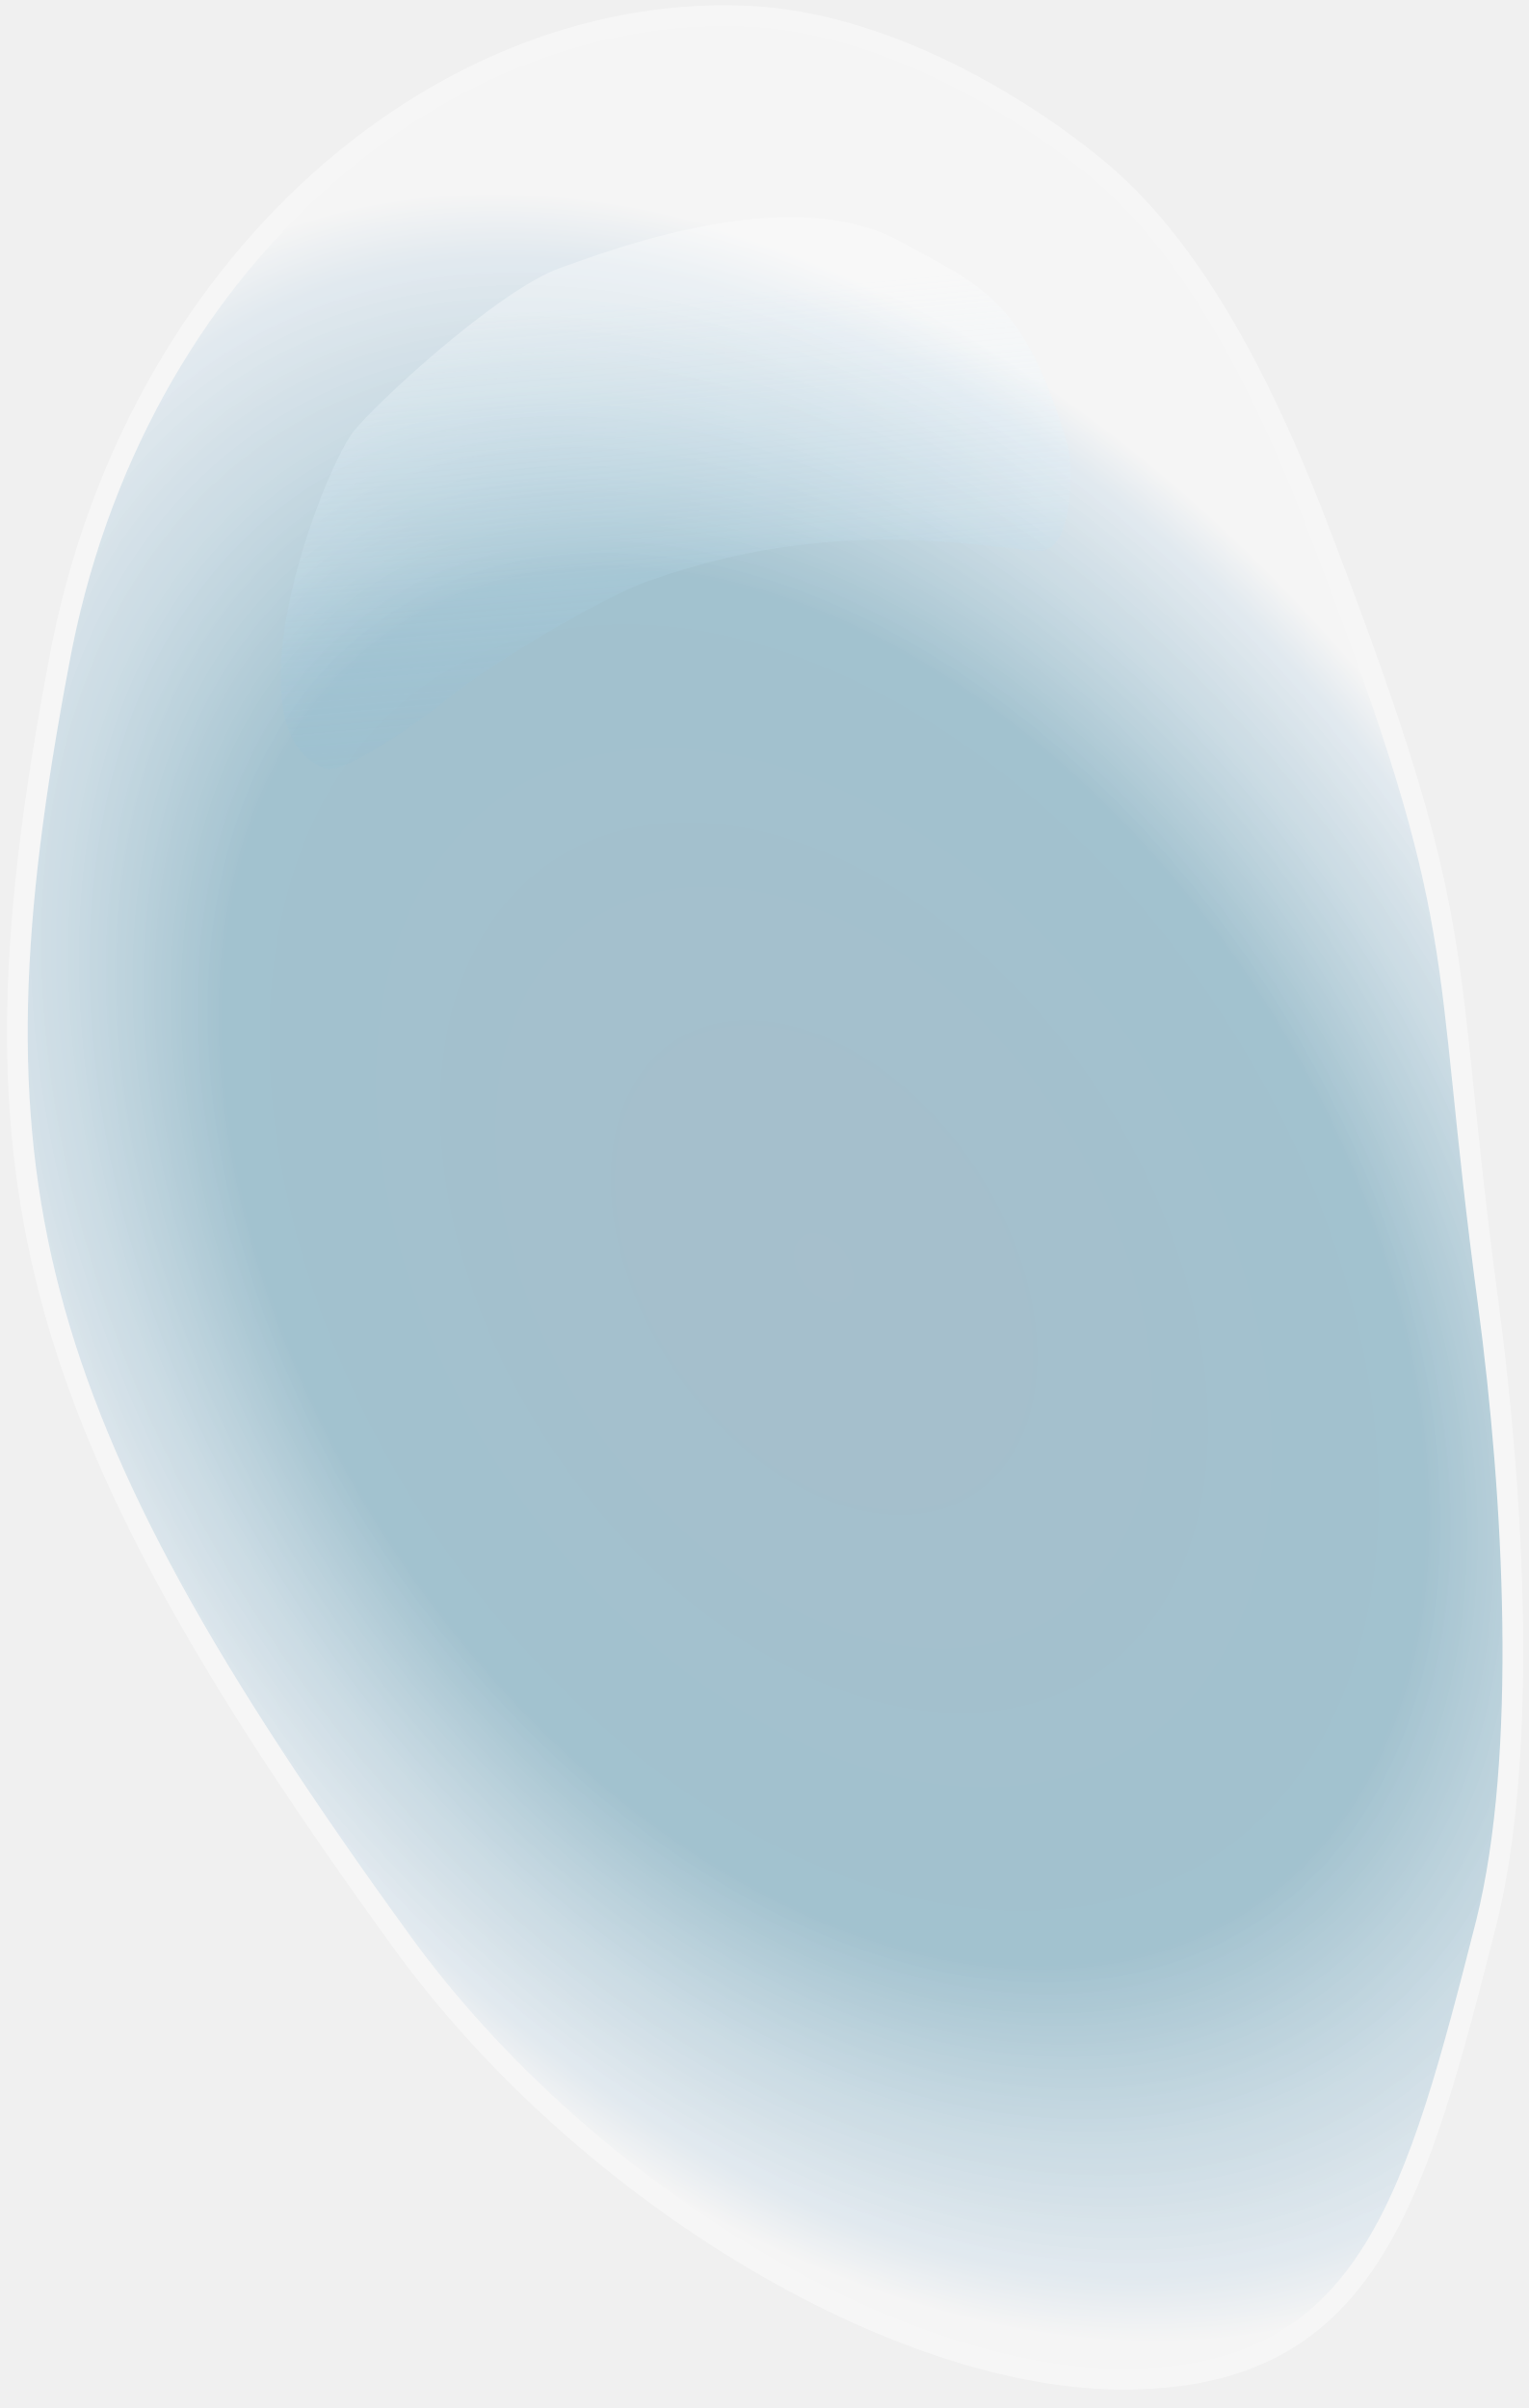
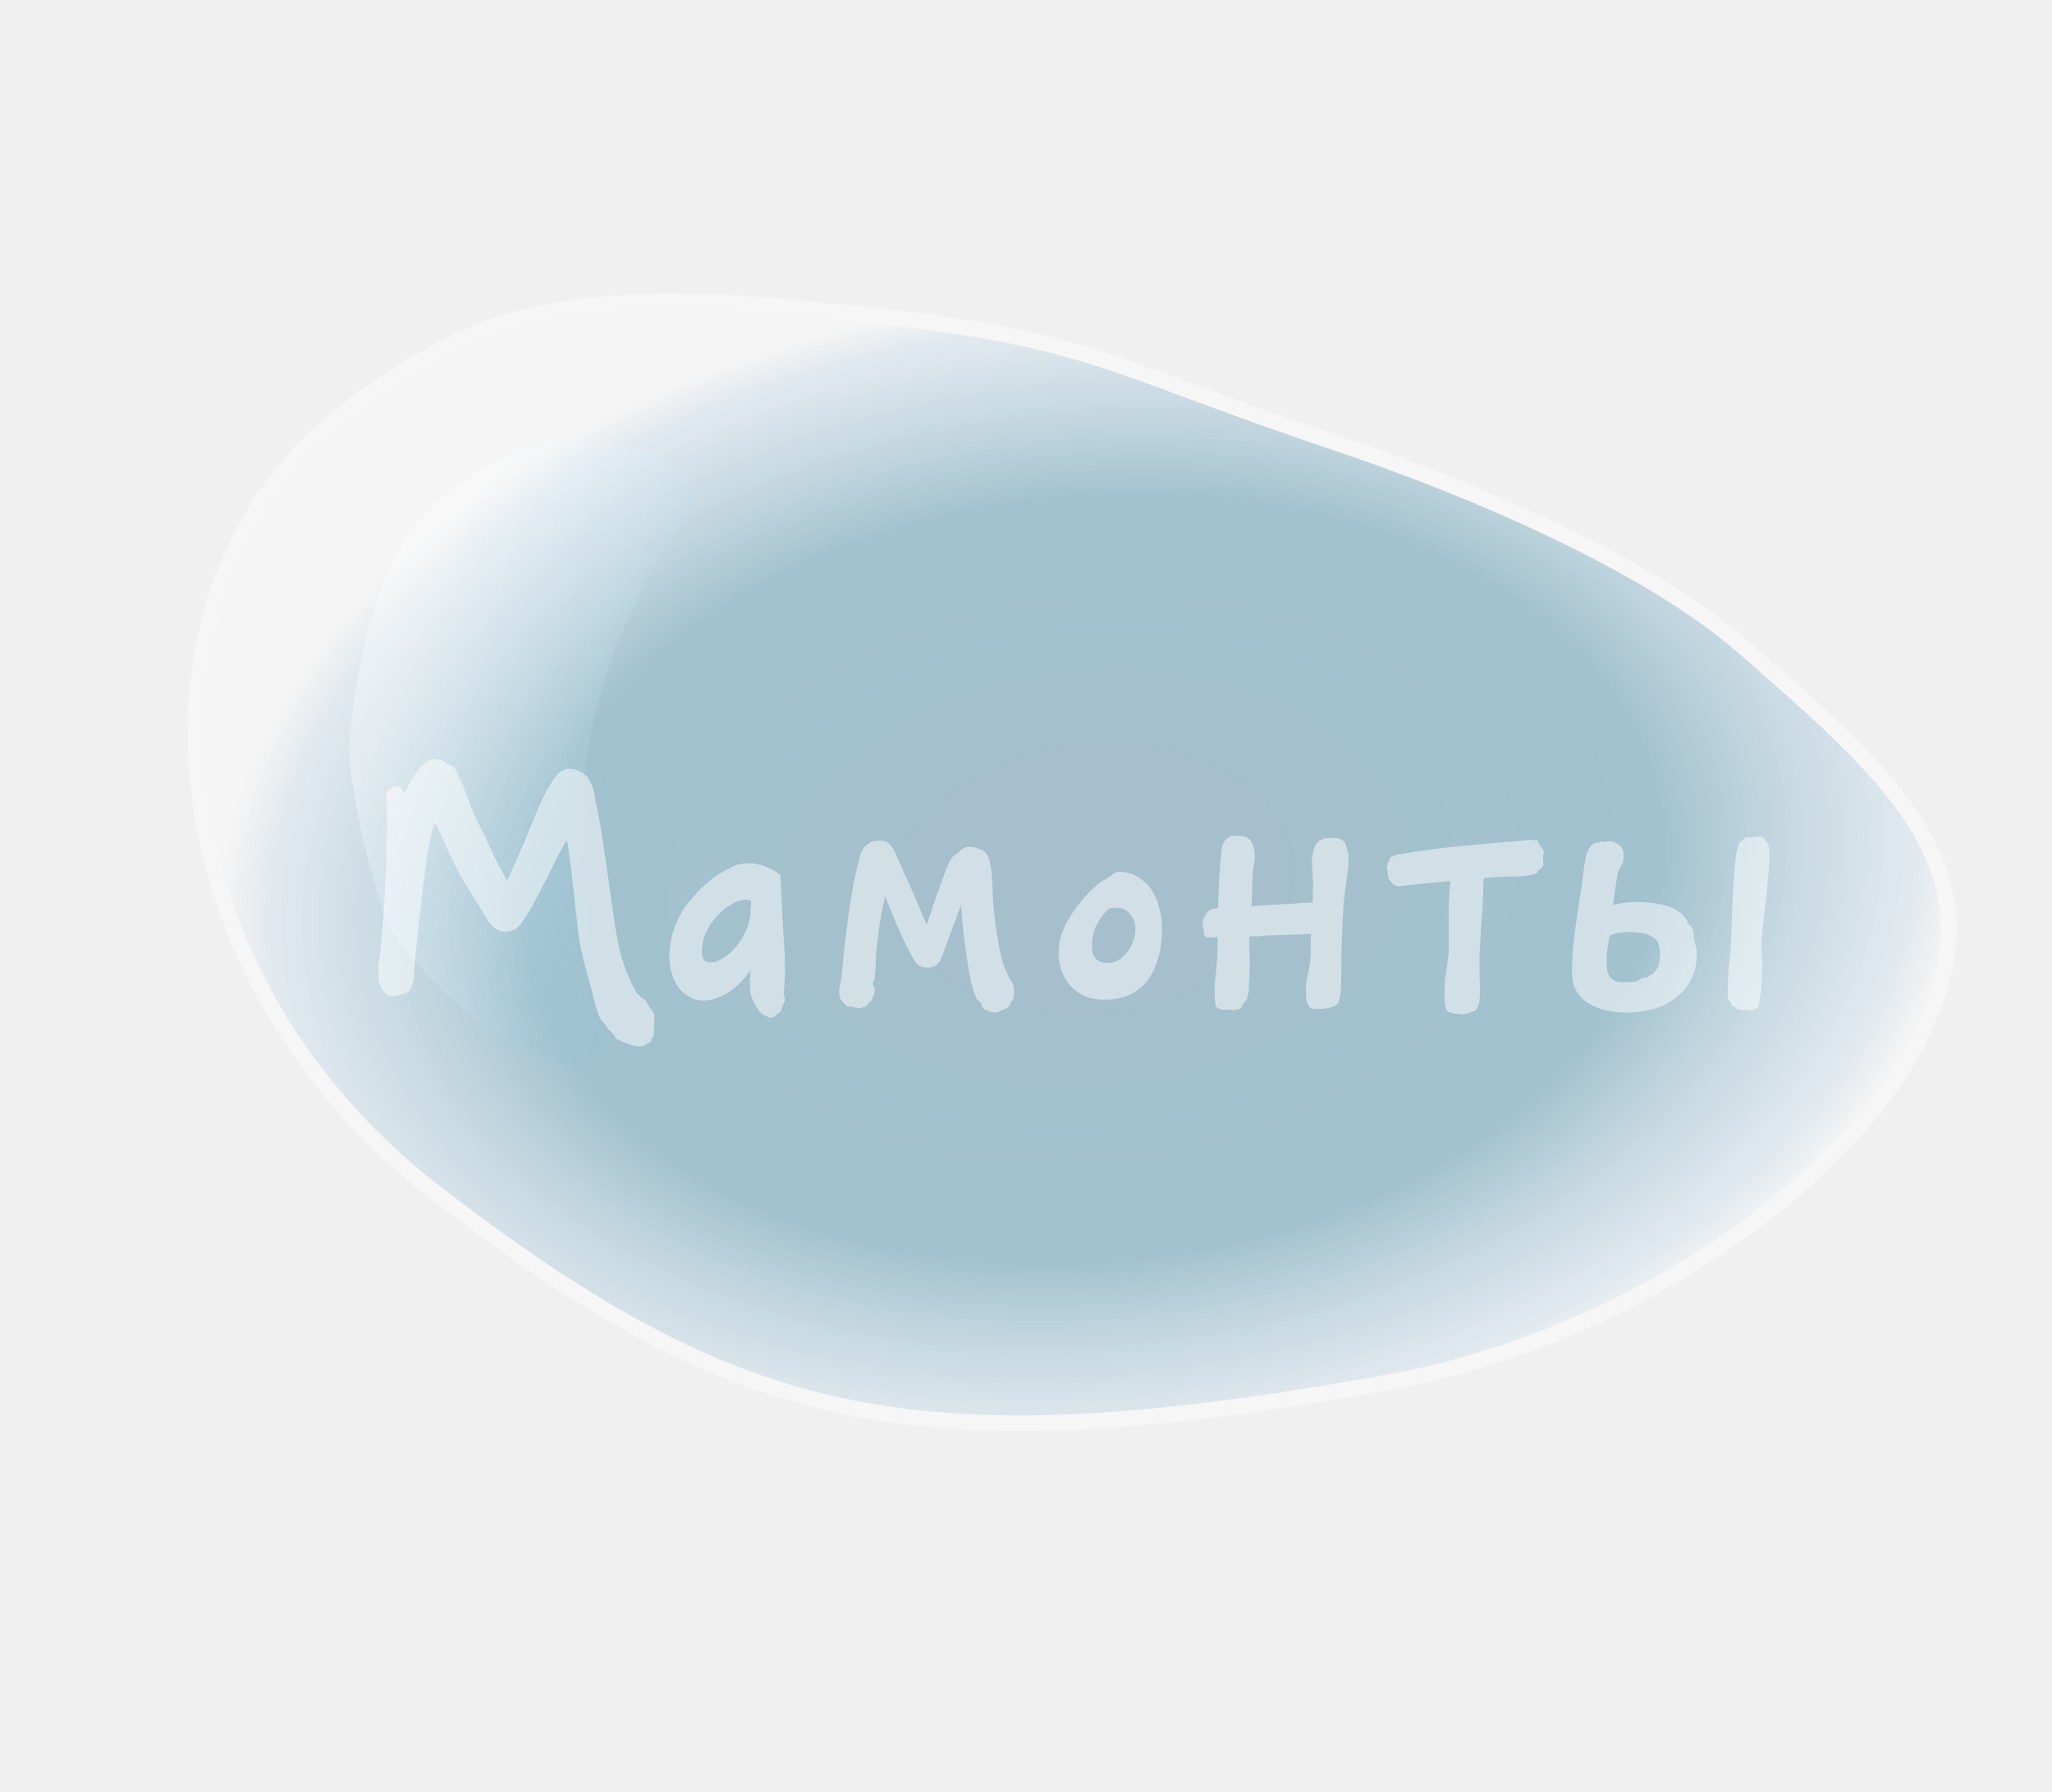
- <svg xmlns="http://www.w3.org/2000/svg" width="66" height="104" fill="none">
-   <path opacity=".42" d="M17.303 83.802c8.025 11.106 22.05 19.371 31.95 18.94 9.9-.344 11.925-7.92 14.925-19.715 1.8-7.232 1.2-18.338.075-26.775-2.1-15.67-.6-15.842-7.125-32.888-2.55-6.802-5.55-12.398-9.375-15.755-2.775-2.41-8.85-6.457-15.075-6.888-13.425-.86-27 10.59-30.15 27.98-4.125 21.869-1.8 32.2 14.775 55.1z" fill="url(#paint0_radial)" stroke="#fff" stroke-width=".892" stroke-miterlimit="10" />
-   <path opacity=".33" d="M15.202 18.714c.825-1.12 6.3-6.199 9-7.146 1.95-.688 9.9-3.788 14.7-1.12 3.6 1.981 5.325 2.498 7.2 8.783.225.688.3 4.563-1.2 4.563-2.775-.172-8.925-1.55-16.875 1.291-2.025.689-7.2 3.788-9 5.338-.9.689-4.2 3.1-5.025 2.755-4.2-1.636-.3-12.312 1.2-14.464z" fill="url(#paint1_linear)" />
+ <svg xmlns="http://www.w3.org/2000/svg" width="118" height="103" fill="none">
+   <path opacity=".42" d="M80 79.446c13.244-2.389 26.678-11.38 30.703-20.435 4.099-9.018-1.603-14.107-10.547-21.893-5.502-4.738-15.445-9-23.297-11.64-14.586-4.891-14.07-6.31-31.823-7.832-7.06-.655-13.269-.387-17.894 1.589-3.334 1.444-9.56 5.137-12.7 10.527-6.717 11.655-2.772 28.765 10.982 39.104 17.221 13.147 27.257 15.53 54.577 10.58z" fill="url(#paint0_radial)" stroke="#fff" stroke-width=".892" stroke-miterlimit="10" />
+   <path opacity=".33" d="M22.354 53.195c-.609-1.223-2.602-8.323-2.227-11.151.266-2.045 1.099-10.507 5.557-13.653 3.325-2.37 4.542-3.691 10.851-2.654.7.096 4.11 1.703 3.443 3.047-1.383 2.412-5.316 7.325-6.373 15.675-.3 2.112.1 8.088.651 10.37.2 1.104.835 5.102.168 5.693-3.292 3.055-10.861-5.053-12.07-7.327z" fill="url(#paint1_linear)" />
+   <path opacity=".5" d="M26.888 51.024A15.769 15.769 0 0126 49.416a114.11 114.11 0 01-.792-1.752 1.065 1.065 0 00-.096-.192c-.016-.048-.064-.072-.144-.072a.967.967 0 00-.096.288l-.12.48c-.032.176-.072.368-.12.576-.032.192-.056.36-.072.504l-.24 1.776-.24 2.064a90.156 90.156 0 01-.192 1.872c-.048.544-.072.896-.072 1.056 0 .224-.032.416-.096.576a1.511 1.511 0 01-.168.36.514.514 0 01-.288.168 2.046 2.046 0 01-.432.12.656.656 0 00-.144.024.453.453 0 01-.144.024c-.176 0-.336-.096-.48-.288a.954.954 0 00-.12-.144.938.938 0 01-.072-.192 1.728 1.728 0 01-.096-.36v-.288a.842.842 0 01-.024-.24v-.144c0-.064.008-.128.024-.192l.096-.792c.032-.224.056-.48.072-.768.016-.288.04-.568.072-.84a15.1 15.1 0 00.072-.912l.048-.912c.016-.304.024-.584.024-.84.016-.256.032-.48.048-.672v-.672c.016-.272.024-.544.024-.816.016-.272.024-.528.024-.768v-.576a5.06 5.06 0 00-.024-.576 4.161 4.161 0 00-.048-.336v-.144c0-.064.008-.128.024-.192l.096-.144c.032-.032.056-.048.072-.048.016 0 .032-.016.048-.048a.473.473 0 01.168-.12c.048-.048.096-.072.144-.072.096 0 .168.008.216.024l.336.384c.16-.4.376-.792.648-1.176.288-.4.584-.656.888-.768h.024c.016-.016.04-.024.072-.024.016 0 .032.008.048.024h.072c.256 0 .456.064.6.192.16.112.304.184.432.216.112.16.232.384.36.672.128.288.256.6.384.936.128.336.264.688.408 1.056.16.368.32.704.48 1.008.096.176.2.392.312.648.128.256.256.528.384.816.144.272.28.536.408.792.144.256.264.472.36.648.064-.128.16-.344.288-.648.144-.304.296-.648.456-1.032.176-.384.344-.776.504-1.176.176-.416.336-.8.48-1.152.208-.512.432-.976.672-1.392.24-.432.448-.712.624-.84a.894.894 0 01.528-.192c.224 0 .448.056.672.168.224.112.4.28.528.504a3.4 3.4 0 01.288.936c.064.352.136.72.216 1.104.08.416.168.944.264 1.584a284.548 284.548 0 01.552 3.864c.08.592.152 1.048.216 1.368.08.448.16.832.24 1.152.096.32.192.608.288.864.096.24.192.472.288.696l.36.672c.08.08.16.152.24.216.096.08.184.136.264.168.032.112.096.232.192.36.112.128.216.304.312.528a.213.213 0 01-.024.096v.264a.395.395 0 01.024.12.163.163 0 01-.048.12.453.453 0 010 .288v.192a.744.744 0 01-.048.144.376.376 0 01-.072.096.213.213 0 00-.024.096c0 .048-.008.08-.024.096a.213.213 0 01-.096.024c-.032 0-.056.016-.072.048a.651.651 0 01-.48.192c-.176 0-.392-.048-.648-.144a7.046 7.046 0 01-.672-.288.351.351 0 01-.12-.168.351.351 0 00-.12-.168l-.12-.12a.412.412 0 01-.12-.12 3.002 3.002 0 00-.288-.384 1.015 1.015 0 01-.24-.36 7.662 7.662 0 01-.336-1.128 22.227 22.227 0 00-.36-1.32l-.216-.84a17.005 17.005 0 01-.288-1.512 547.097 547.097 0 01-.384-3.456 37.214 37.214 0 00-.216-1.632c-.032-.128-.056-.192-.072-.192-.032 0-.056.024-.072.072 0 .032-.016.064-.048.096-.144.272-.32.608-.528 1.008-.192.4-.4.816-.624 1.248a46.42 46.42 0 01-.648 1.248c-.224.4-.432.736-.624 1.008-.144.224-.312.376-.504.456a1.536 1.536 0 01-.528.096c-.144 0-.304-.056-.48-.168a1.548 1.548 0 01-.456-.456 67.653 67.653 0 01-.288-.456c-.08-.144-.16-.28-.24-.408a5.232 5.232 0 00-.288-.456l-.36-.6zm18.251 5.136c-.016.08-.024.152-.024.216v.168c0 .08-.008.152-.024.216v.168a.213.213 0 01-.024.096v.12c0 .064.008.112.024.144a.296.296 0 01.048.168.566.566 0 01-.072.24c-.048.096-.08.176-.096.24a1.235 1.235 0 01-.096.24c-.048.064-.096.096-.144.096a.878.878 0 00-.168.144c-.048.064-.128.096-.24.096a.426.426 0 01-.192-.048.304.304 0 00-.144-.072.356.356 0 01-.168-.096.872.872 0 01-.192-.216 2.17 2.17 0 00-.192-.288 1.593 1.593 0 01-.168-.336 2.049 2.049 0 01-.144-.768V56.4c0-.112.008-.208.024-.288 0-.096.008-.2.024-.312-.128.16-.28.344-.456.552a5.01 5.01 0 01-.6.552c-.224.176-.48.32-.768.432a2.116 2.116 0 01-.912.192 1.51 1.51 0 01-.792-.216 1.964 1.964 0 01-.624-.528 3.09 3.09 0 01-.528-1.728c0-.496.064-.968.192-1.416.144-.448.336-.88.576-1.296l.264-.384c.016-.032.08-.104.192-.216l.36-.408c.128-.144.264-.28.408-.408.144-.128.264-.232.36-.312l.384-.288c.24-.144.512-.296.816-.456.24-.112.424-.176.552-.192.144-.032.288-.048.432-.048.336 0 .664.064.984.192.336.128.624.288.864.48.032.304.048.632.048.984l.048 1.008.096 1.68c.048.56.072 1.144.072 1.752v.432zm-2.328-4.44c-.4.08-.776.256-1.128.528a3.845 3.845 0 00-.816.888c-.16.24-.288.496-.384.768-.08.256-.12.544-.12.864 0 .176.04.32.12.432.08.096.192.144.336.144.208 0 .416-.056.624-.168.224-.128.424-.272.6-.432.176-.176.328-.352.456-.528.144-.192.24-.352.288-.48l.192-.432c.064-.144.12-.376.168-.696.016-.08.024-.2.024-.36.016-.16.024-.304.024-.432a.682.682 0 00-.384-.096zm14.444 6.504c-.16 0-.344-.048-.552-.144-.192-.08-.288-.232-.288-.456-.128 0-.256-.168-.384-.504a8.684 8.684 0 01-.312-1.272 34.324 34.324 0 01-.264-1.8 42.92 42.92 0 01-.192-2.016l-1.104 3c-.128.4-.4.6-.816.6a.94.94 0 01-.504-.12c-.112-.08-.24-.248-.384-.504a22.081 22.081 0 01-.84-1.728 54.288 54.288 0 01-.72-1.752c-.08.368-.16.752-.24 1.152-.064.4-.12.8-.168 1.2-.064.464-.104.904-.12 1.32-.016.416-.04.76-.072 1.032a.744.744 0 01-.048.168.213.213 0 01-.024.096c-.016.032-.04.048-.072.048.032.048.064.104.096.168a.426.426 0 01.048.192c0 .176-.04.336-.12.48-.064.144-.136.232-.216.264-.048.128-.128.208-.24.24a.84.84 0 01-.624.024.59.59 0 00-.216-.048h-.072c-.016.016-.032.024-.048.024-.032 0-.056-.016-.072-.048a.157.157 0 00-.072-.072.522.522 0 01-.192-.216l-.072-.072c-.016-.016-.032-.056-.048-.12a1.41 1.41 0 01-.048-.336c0-.128.024-.288.072-.48.048-.192.08-.4.096-.624.032-.416.08-.904.144-1.464.064-.576.136-1.16.216-1.752.08-.592.168-1.168.264-1.728.112-.56.224-1.048.336-1.464a4.35 4.35 0 01.12-.432c.048-.144.112-.264.192-.36.096-.112.208-.2.336-.264.144-.08.328-.12.552-.12.24 0 .416.056.528.168a1.6 1.6 0 01.336.456c.144.32.32.72.528 1.2.224.48.432.944.624 1.392.224.528.456 1.072.696 1.632.176-.56.368-1.136.576-1.728l.6-1.632a2.72 2.72 0 01.216-.432.792.792 0 01.408-.336c.16-.24.376-.36.648-.36.128 0 .24.016.336.048.112.032.216.064.312.096s.176.08.24.144c.064.064.12.136.168.216a.914.914 0 01.096.24c.032.112.056.232.072.36.032.112.048.224.048.336.016.112.024.2.024.264.032.512.056 1 .072 1.464.032.448.088.952.168 1.512.08.56.176 1.088.288 1.584.112.496.288.952.528 1.368.08.096.136.192.168.288.032.096.048.256.048.48 0 .16-.016.272-.048.336a.476.476 0 01-.144.168.39.39 0 01-.168.336.54.54 0 01-.192.096 3.68 3.68 0 00-.192.072.606.606 0 00-.144.072.296.296 0 01-.168.048zm6.236-.744c-.464 0-.864-.08-1.2-.24a2.368 2.368 0 01-.792-.624 3.292 3.292 0 01-.48-.864 3.326 3.326 0 01-.144-.96c0-.496.096-.952.288-1.368a6.35 6.35 0 01.696-1.2c.096-.128.208-.272.336-.432.144-.176.288-.336.432-.48.16-.16.312-.304.456-.432.144-.128.272-.216.384-.264.224-.112.384-.216.48-.312a.616.616 0 01.456-.168c.384 0 .728.096 1.032.288.304.176.56.416.768.72.208.304.36.648.456 1.032.112.384.168.776.168 1.176 0 1.264-.28 2.272-.84 3.024-.56.736-1.392 1.104-2.496 1.104zm.576-5.28a.789.789 0 00-.192.024.23.23 0 00-.168.072 2.924 2.924 0 00-.312.36c-.08.096-.184.256-.312.48-.08.144-.152.336-.216.576a3.557 3.557 0 00-.072.744c0 .272.072.496.216.672.144.16.376.24.696.24.192 0 .384-.048.576-.144.192-.112.36-.256.504-.432.144-.176.264-.384.36-.624.096-.24.144-.496.144-.768 0-.304-.096-.576-.288-.816-.192-.256-.432-.384-.72-.384h-.216zm11.518 5.808c-.32 0-.48-.296-.48-.888v-.48c.016-.176.048-.36.096-.552.032-.176.064-.344.096-.504.032-.16.056-.392.072-.696v-.624c0-.208.008-.4.024-.576-.24.016-.504.032-.792.048-.272 0-.528.008-.768.024-.24 0-.456.008-.648.024h-.336a5.894 5.894 0 01-.408.048h-.6v.72c.016.24.024.496.024.768v.312c0 .144-.016.488-.048 1.032 0 .352-.048.632-.144.84a.272.272 0 01-.096.096.376.376 0 00-.072.096.301.301 0 00-.072.12.163.163 0 01-.048.12c-.128.096-.296.144-.504.144-.08 0-.16-.008-.24-.024h-.216c-.272 0-.44-.072-.504-.216-.048-.128-.072-.424-.072-.888v-.384c.016-.192.032-.328.048-.408.048-.448.08-.8.096-1.056.016-.272.024-.568.024-.888v-.336c-.08.016-.152.024-.216.024h-.192a.789.789 0 00-.192.024c-.016-.032-.056-.064-.12-.096-.048-.032-.072-.112-.072-.24 0-.112-.016-.2-.048-.264a1.221 1.221 0 01-.024-.24c0-.128.032-.248.096-.36a1.19 1.19 0 01.216-.312.483.483 0 01.264-.144c.112-.032.216-.056.312-.072l.048-1.272c.032-.464.064-.944.096-1.44.032-.272.056-.512.072-.72a.88.88 0 01.24-.504 1.02 1.02 0 01.264-.168c.08-.032.208-.048.384-.048.4 0 .664.104.792.312.144.192.216.504.216.936 0 .112-.008.224-.024.336-.016.112-.04.232-.072.36a2.74 2.74 0 00-.024.384c0 .128-.008.264-.024.408v.432l-.048.888c.144 0 .256-.008.336-.024l3.192-.192v-.624c.016-.128.024-.256.024-.384l-.072-1.32c.016-.352.072-.64.168-.864.096-.24.272-.4.528-.48a.722.722 0 00.12-.024h.144a1.349 1.349 0 01.504 0c.08.016.176.056.288.12.128.08.192.176.192.288 0 .032.008.064.024.096.032.032.048.064.048.096 0 .096.016.168.048.216.032.032.048.096.048.192a.395.395 0 01-.024.12v.12c.016.016.024.08.024.192 0 .08-.008.152-.024.216 0 .064-.008.136-.024.216-.032.224-.072.52-.12.888a28.36 28.36 0 00-.12 1.008 58.466 58.466 0 00-.096 1.848c-.032.8-.048 1.728-.048 2.784 0 .416-.04.736-.12.96-.064.224-.32.368-.768.432a1.9 1.9 0 01-.312.024h-.336zm8.562.312c-.128 0-.248-.008-.36-.024a.775.775 0 01-.288-.048 1.702 1.702 0 00-.216-.072c-.048-.016-.088-.064-.12-.144-.032-.08-.056-.2-.072-.36a3.909 3.909 0 01-.024-.432c0-.352.008-.648.024-.888.032-.256.064-.48.096-.672.032-.192.056-.368.072-.528.032-.16.048-.336.048-.528v-2.592c.016-.288.032-.528.048-.72l.048-.648-1.872.168c-.176.016-.384.04-.624.072a3.897 3.897 0 01-.48.048.431.431 0 01-.384-.192.787.787 0 00-.096-.12.43.43 0 01-.12-.24 1.749 1.749 0 01-.024-.288.744.744 0 00-.048-.144v-.12c0-.112.032-.216.096-.312a.258.258 0 00.048-.144.301.301 0 01.072-.12 2.56 2.56 0 01.648-.168c.24-.048.472-.088.696-.12.192-.032.408-.064.648-.096.24-.032.472-.064.696-.096.24-.032.456-.056.648-.072.192-.016.344-.032.456-.048.992-.096 1.76-.168 2.304-.216.56-.048.968-.08 1.224-.096.272-.032.44-.048.504-.048a.722.722 0 01.12-.024c.08 0 .152.008.216.024h.216c.064 0 .104.04.12.12a4.968 4.968 0 00.24.408c.048.032.072.072.072.12 0 .064-.008.12-.024.168a.624.624 0 00-.024.192v.192c.016.064.024.12.024.168 0 .112-.064.208-.192.288a.215.215 0 00-.12.144c-.016.048-.064.088-.144.12-.24.112-.64.168-1.2.168-.304 0-.608.008-.912.024-.304.016-.592.04-.864.072-.016.096-.024.24-.024.432s-.008.472-.024.84l-.048.84c-.016.144-.032.336-.048.576-.016.24-.032.504-.048.792l-.048.816v1.344c.016.24.024.52.024.84 0 .16-.008.32-.024.48a1.39 1.39 0 01-.096.408 1.174 1.174 0 00-.072.12.163.163 0 01-.048.12c-.016.016-.088.04-.216.072a.931.931 0 01-.12.048c-.032.032-.064.048-.096.048a.656.656 0 00-.144.024.453.453 0 01-.144.024zm16.546-.216a.395.395 0 01-.12-.024h-.12a.789.789 0 01-.192-.024h-.216c-.032 0-.056-.008-.072-.024-.016-.016-.04-.024-.072-.024a.473.473 0 00-.168-.12c-.048 0-.096-.024-.144-.072a.163.163 0 01-.048-.12.163.163 0 00-.048-.12l-.096-.096c-.032-.032-.048-.08-.048-.144 0-.752.024-1.352.072-1.8.064-.448.104-.872.12-1.272l.072-2.016.048-1.152c.032-.416.064-.848.096-1.296.032-.224.056-.432.072-.624.032-.192.072-.36.12-.504a.941.941 0 01.096-.216.705.705 0 01.192-.168l.096-.096a.23.23 0 01.168-.072c.032 0 .064.008.096.024h.144a.453.453 0 00.144-.024.656.656 0 01.144-.024c.08 0 .184.016.312.048a.29.29 0 01.168.168c.032.016.08.088.144.216.064.096.096.232.096.408 0 .384-.016.8-.048 1.248a34.2 34.2 0 01-.168 1.656l-.24 2.232c0 .32.008.624.024.912.016.288.024.52.024.696 0 .064-.008.152-.024.264v.336a3.909 3.909 0 00-.024.432c0 .128-.016.272-.048.432a1.83 1.83 0 01-.072.384c0 .112-.008.2-.024.264-.048.144-.136.216-.264.216-.016.032-.048.056-.096.072a.213.213 0 01-.096.024zm-7.152.12c-.384 0-.768-.04-1.152-.12a3.468 3.468 0 01-1.008-.384 2.211 2.211 0 01-.72-.72c-.176-.304-.264-.68-.264-1.128 0-.4.016-.824.048-1.272.048-.464.104-.928.168-1.392.064-.464.128-.912.192-1.344a26.563 26.563 0 00.288-2.04c.048-.304.096-.544.144-.72.064-.208.168-.384.312-.528.08-.08.184-.12.312-.12a.213.213 0 00.096-.024.233.233 0 01.12-.048c.032 0 .064.008.096.024h.12a.453.453 0 00.144-.024.395.395 0 01.12-.024c.144 0 .288.048.432.144.144.08.256.208.336.384.032.064.048.184.048.36a.979.979 0 01-.168.576c-.112.144-.184.344-.216.6l-.24 1.608c.112-.016.24-.04.384-.072.128-.032.272-.056.432-.072.16-.016.352-.024.576-.024.496 0 .96.048 1.392.144.432.08.808.248 1.128.504.08.064.16.152.24.264.096.112.144.216.144.312a.954.954 0 01.144.12c.032.032.064.08.096.144.048.064.08.136.096.216 0 .272.032.504.096.696.064.176.096.392.096.648 0 .528-.112 1-.336 1.416-.208.416-.496.76-.864 1.032a3.54 3.54 0 01-1.272.648 5.567 5.567 0 01-1.56.216zm-.264-1.752h.456c.144 0 .28-.016.408-.048l.144-.096.096-.048c.032-.032.064-.048.096-.048.08-.016.144-.024.192-.024.048 0 .112-.04.192-.12a.521.521 0 00.192-.096c.048-.032.128-.136.24-.312.112-.208.168-.488.168-.84 0-.288-.048-.512-.144-.672a.895.895 0 00-.408-.36 1.242 1.242 0 00-.552-.168 4.258 4.258 0 00-.648-.048c-.448 0-.824.064-1.128.192a6.07 6.07 0 00-.192 1.608c0 .08.008.184.024.312s.048.248.096.36a.903.903 0 00.264.288.94.94 0 00.504.12z" fill="#fff" />
  <defs>
-     <radialGradient id="paint0_radial" cx="0" cy="0" r="1" gradientUnits="userSpaceOnUse" gradientTransform="matrix(28.58128 -18.54204 27.97176 43.11655 35.58 54.79)">
+     <radialGradient id="paint0_radial" cx="0" cy="0" r="1" gradientUnits="userSpaceOnUse" gradientTransform="matrix(-3.45517 -33.61861 50.12994 -5.15213 62.844 50.534)">
      <stop stop-color="#407B9A" />
      <stop offset=".645" stop-color="#3682A1" />
      <stop offset=".941" stop-color="#C6DDEE" stop-opacity=".8" />
      <stop offset="1" stop-color="#fff" stop-opacity=".8" />
    </radialGradient>
-     <linearGradient id="paint1_linear" x1="27.785" y1="12.978" x2="29.735" y2="34.806" gradientUnits="userSpaceOnUse">
+     <linearGradient id="paint1_linear" x1="22.948" y1="39.444" x2="42.795" y2="47.229" gradientUnits="userSpaceOnUse">
      <stop stop-color="#fff" />
      <stop offset=".475" stop-color="#D4EFFD" stop-opacity=".5" />
      <stop offset="1" stop-color="#3699D6" stop-opacity="0" />
    </linearGradient>
  </defs>
</svg>
